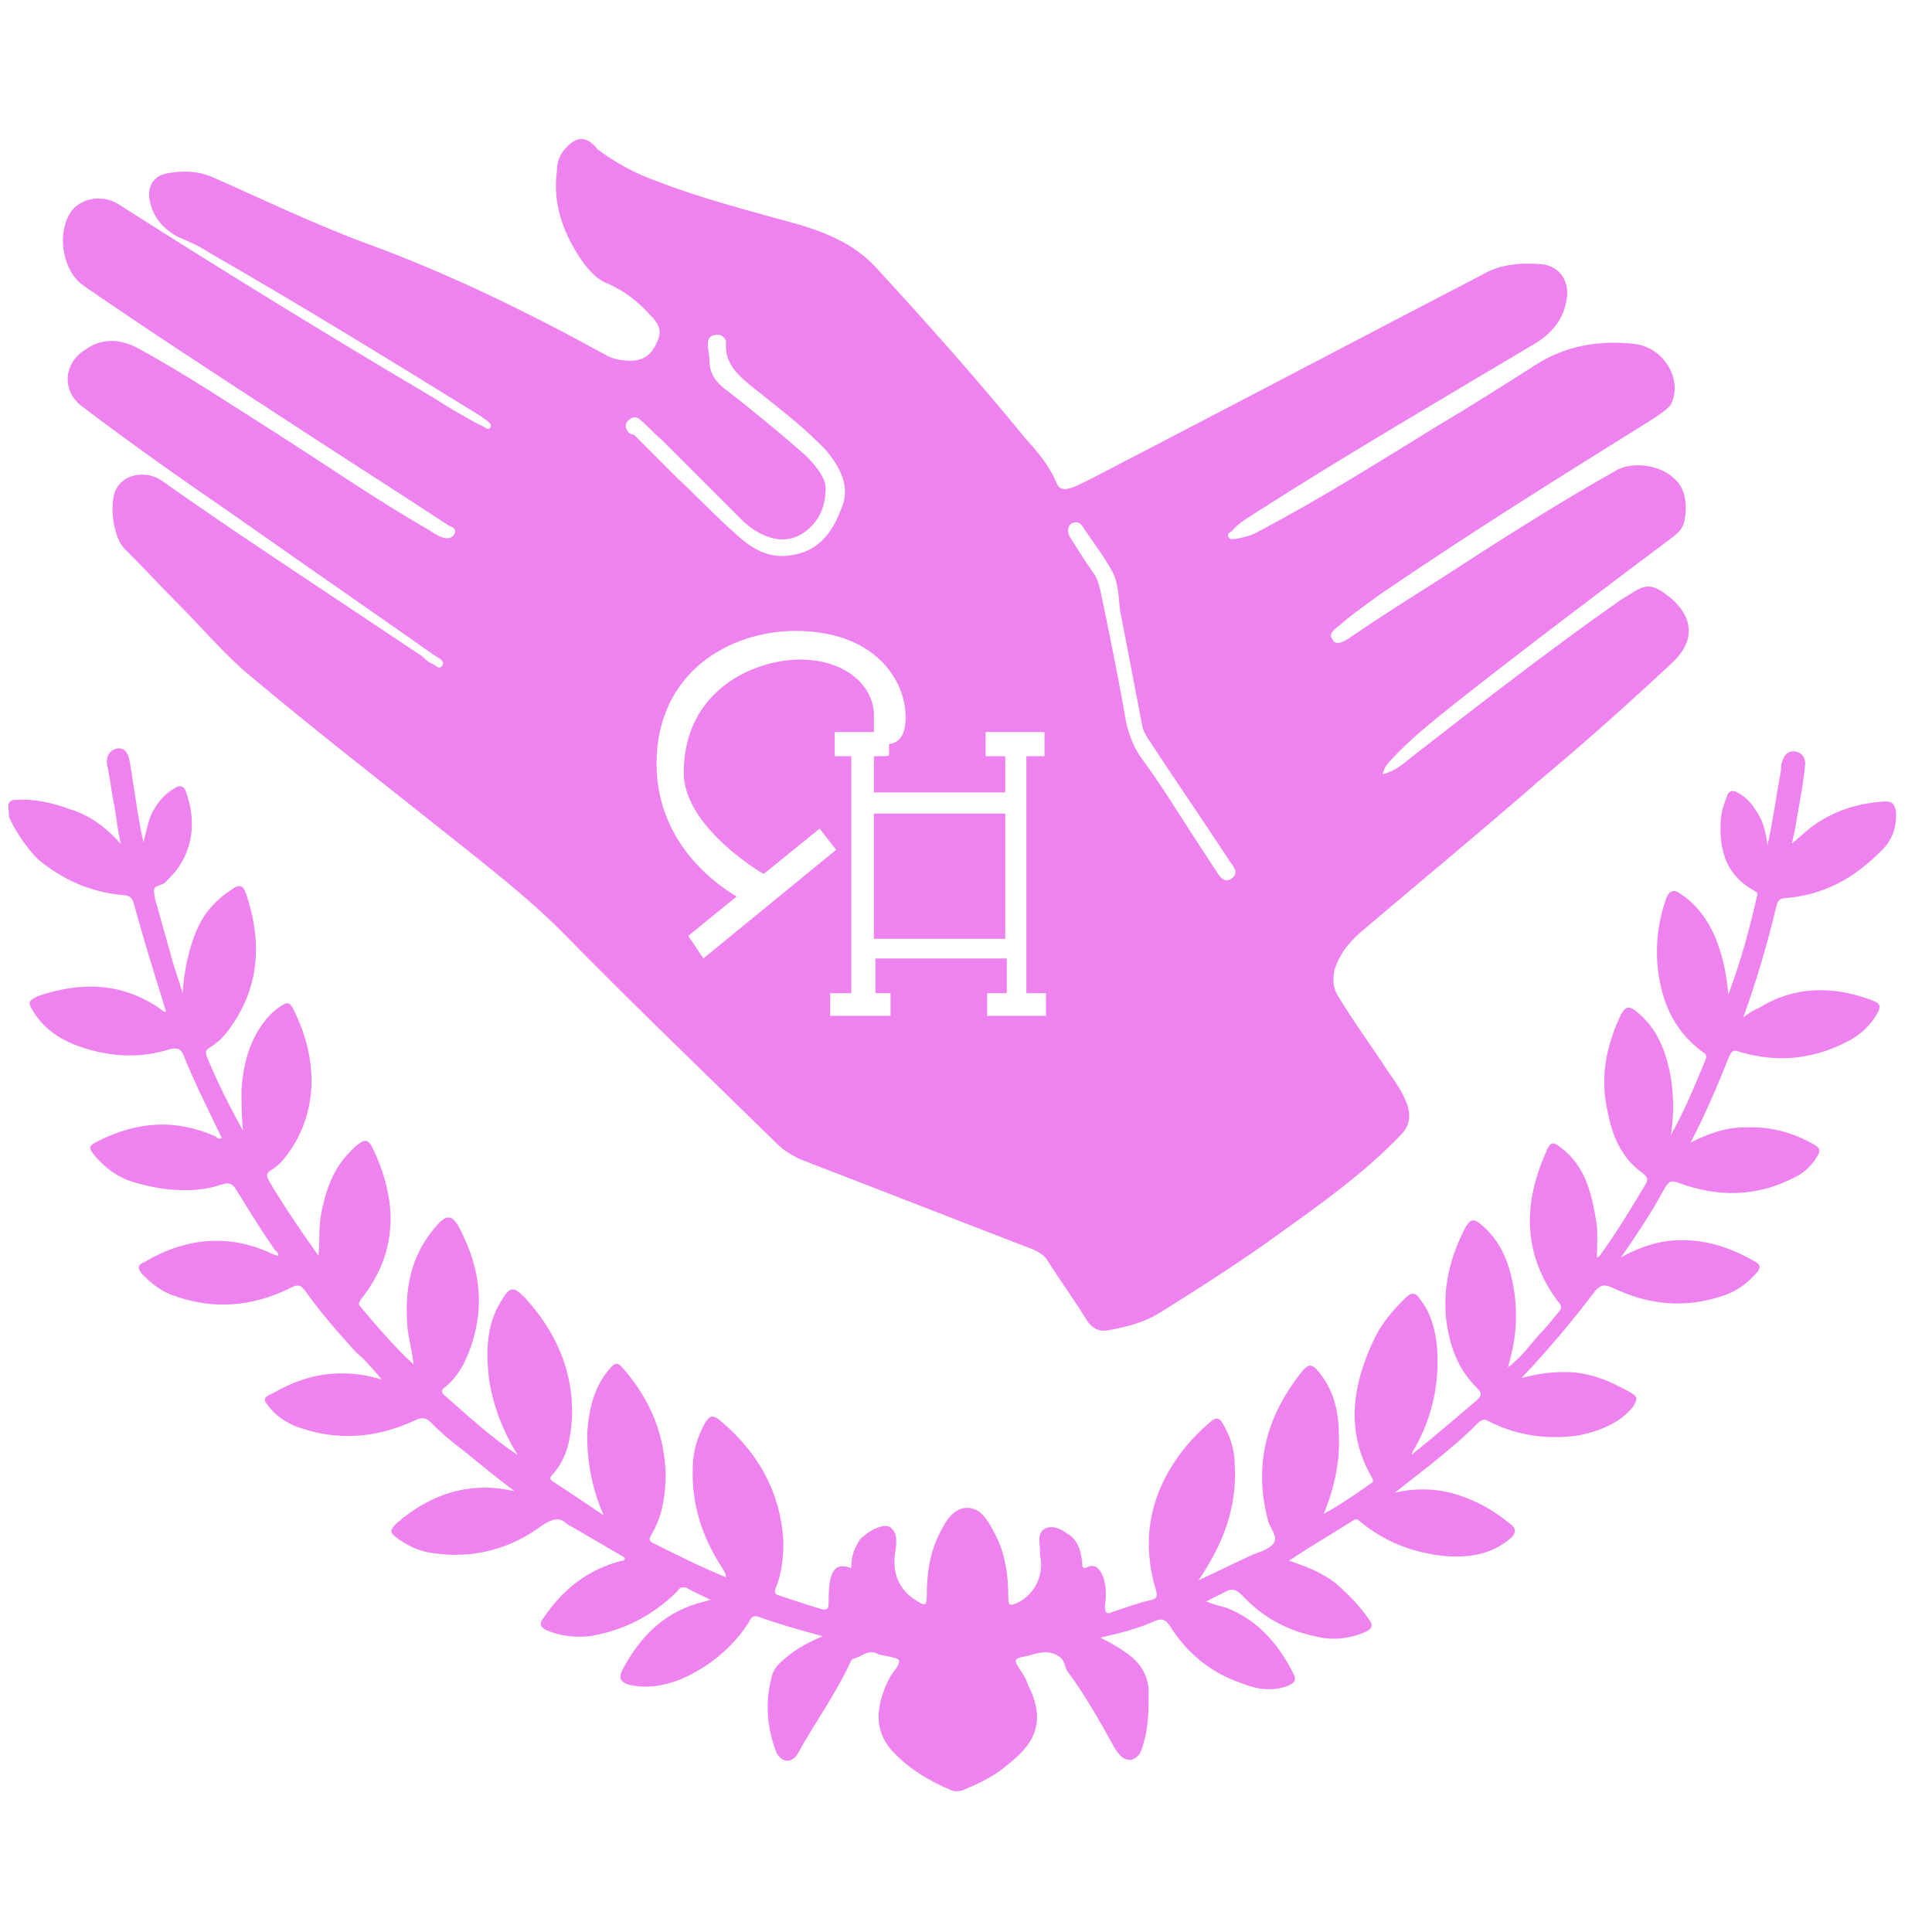
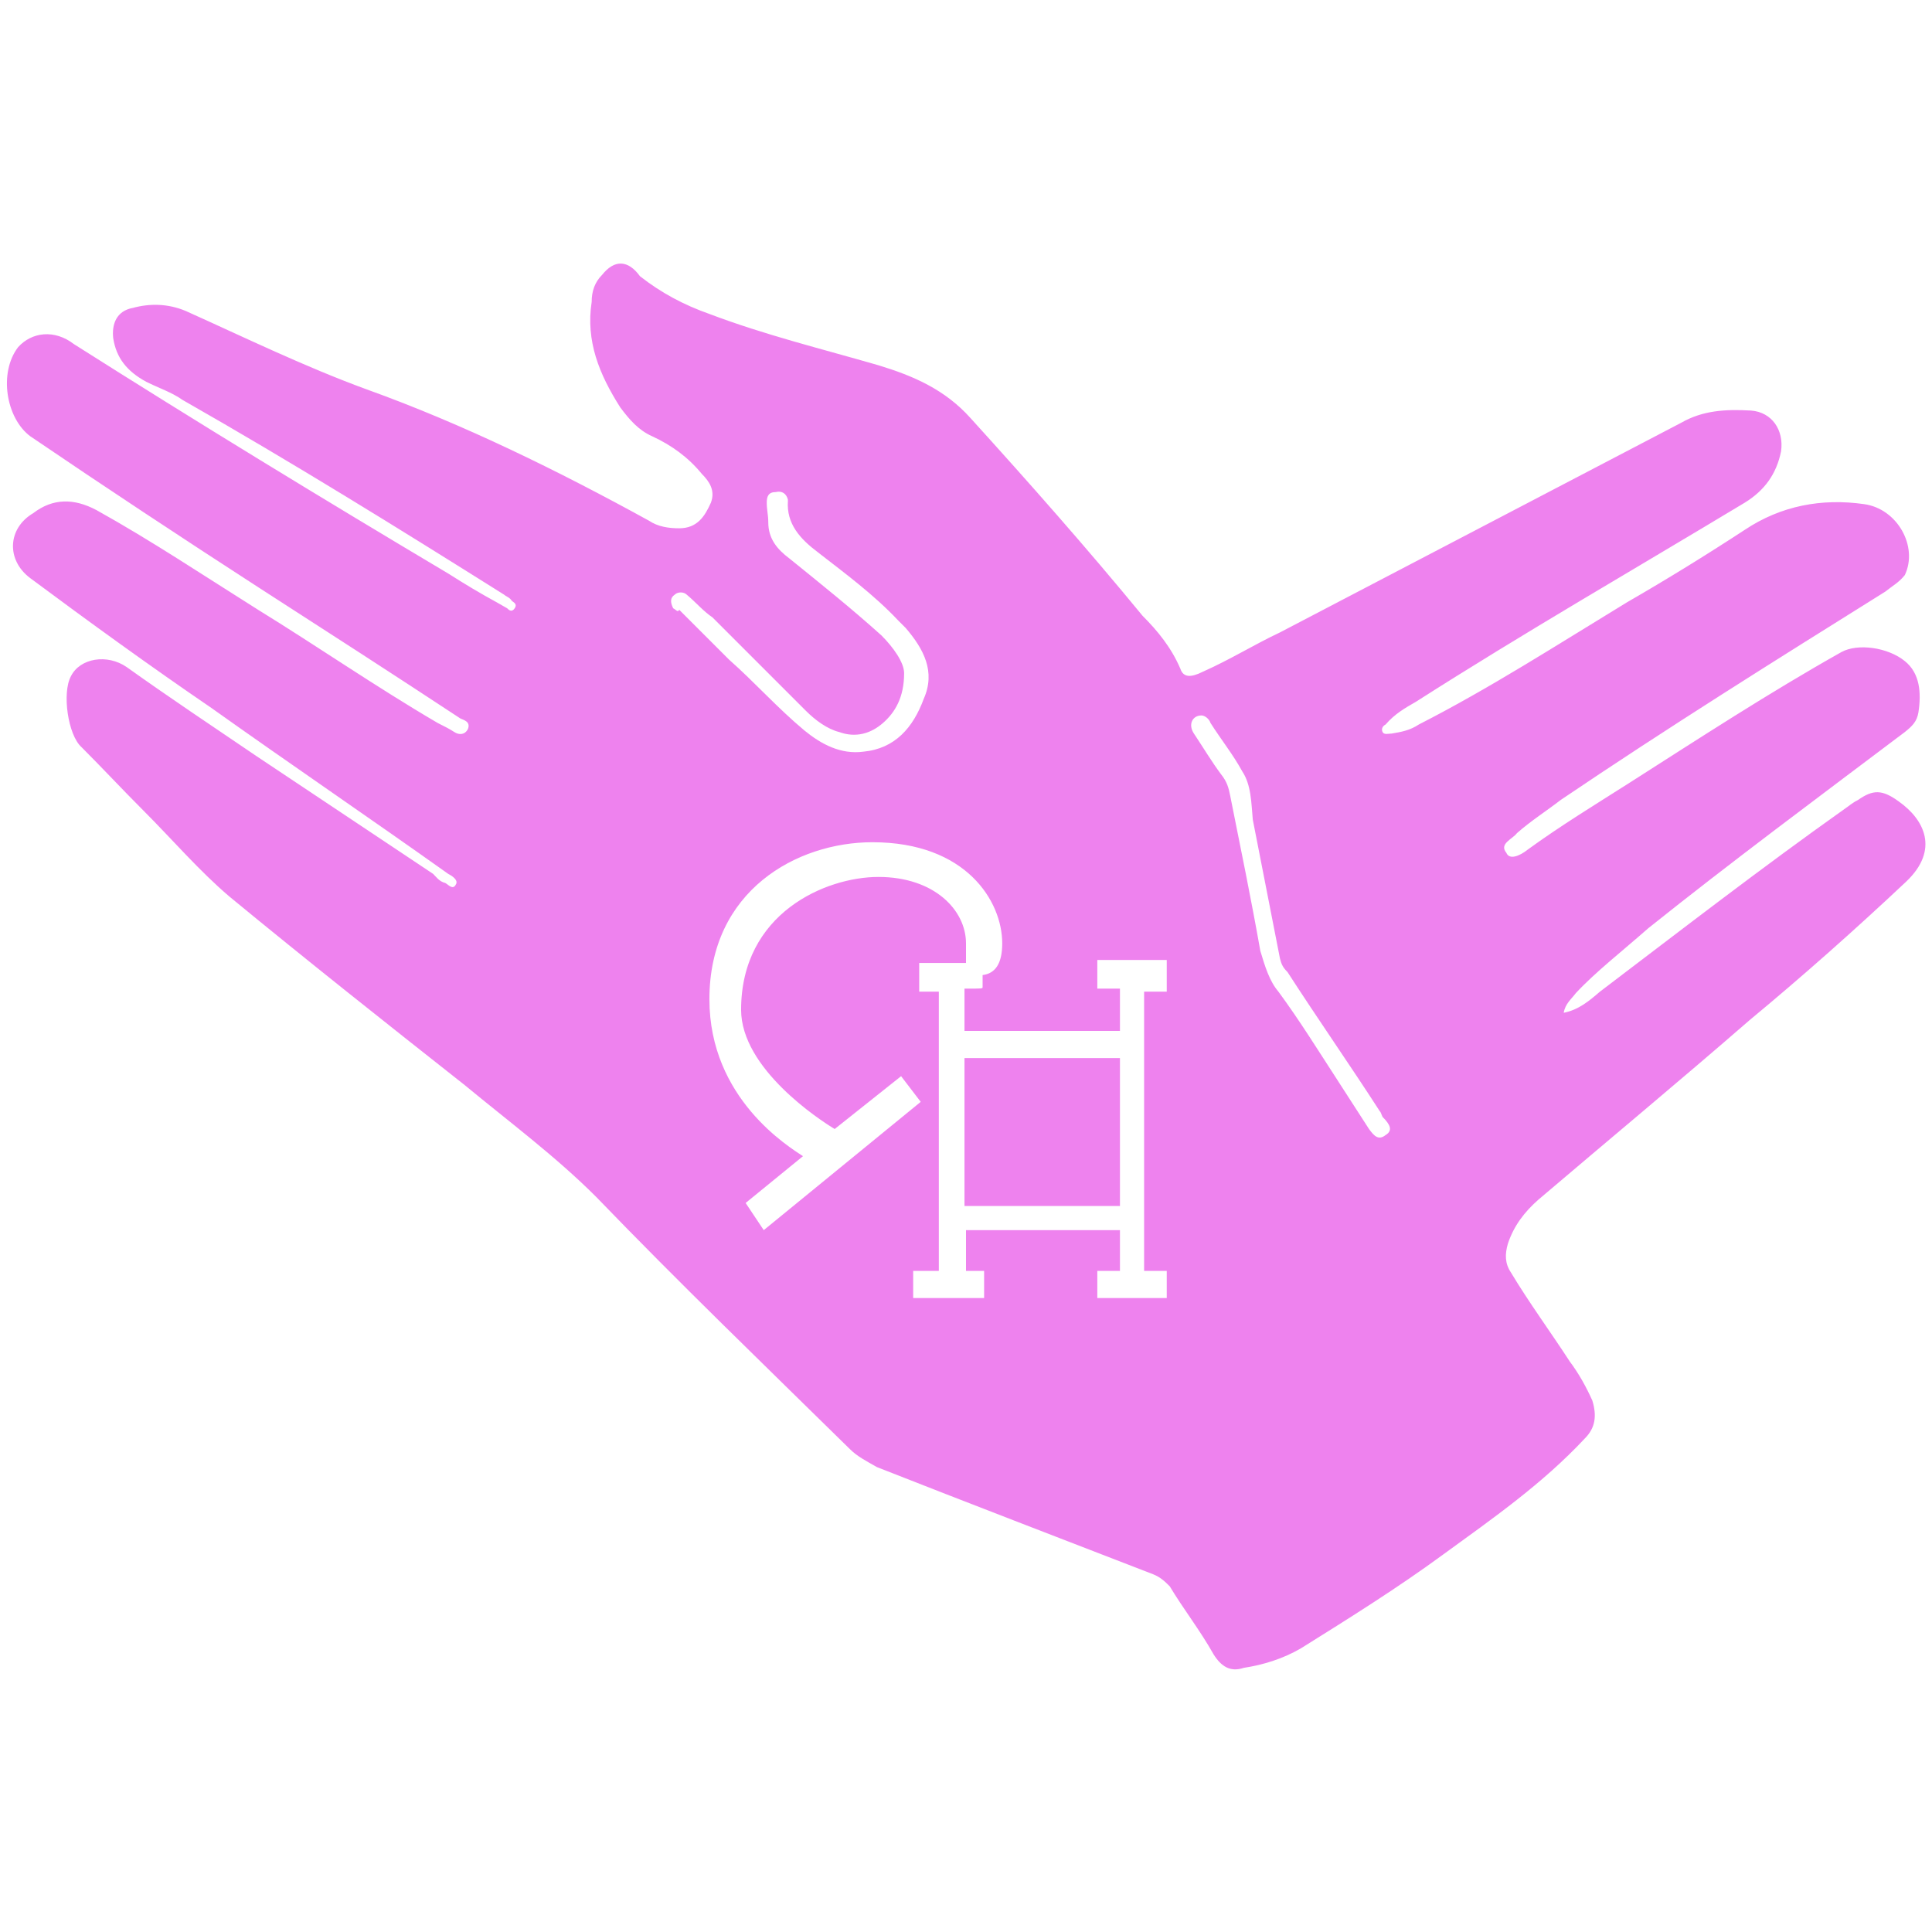
- <svg xmlns="http://www.w3.org/2000/svg" viewBox="0 0 128 128">
-   <path fill="violet" d="M.6 53.2c.1-.1.1-.2.4-.2 1.3-.1 2.5.2 3.6.6 1.3.4 2.3 1.1 3.4 2.3-.2-.9-.3-1.7-.4-2.4-.2-.9-.3-1.9-.5-2.8-.1-.6.2-1 .6-1.1.5-.1.8.2.9.9.3 1.7.5 3.5.9 5.3.2-.7.3-1.4.6-2 .4-.7.8-1.2 1.5-1.6.3-.2.6-.1.7.2.7 1.9.6 4-1 5.7l-.3.3c-.2.3-.8.2-.8.6 0 .3.1.7.2 1 .3 1.1.6 2.1.9 3.2.2.8.5 1.6.8 2.6.1-1.5.4-2.9.9-4.1.5-1.2 1.3-2.1 2.4-2.8.4-.3.7-.3.9.3 1.1 3.3.9 6.3-1.2 9.1-.3.4-.7.8-1.2 1.1-.3.2-.3.3-.2.6.7 1.7 1.5 3.3 2.4 4.9-.1-.9-.1-1.8-.1-2.7.1-1.6.5-3.2 1.5-4.5.3-.4.7-.8 1.2-1.1.3-.2.5-.2.7.2 1.6 3.1 1.8 6.7-.3 9.6-.3.4-.6.8-1.1 1.1-.3.2-.4.3-.2.7 1 1.7 2.1 3.3 3.3 5 .1-1 0-2 .2-2.9.3-1.5.8-2.9 1.9-4l.3-.3c.7-.6.9-.6 1.3.3 1.6 3.5 1.5 6.8-.9 9.8-.1.2-.2.3 0 .5 1.1 1.3 2.2 2.6 3.5 3.8-.1-.9-.3-1.6-.4-2.4-.2-2.3.1-4.5 1.6-6.4 1-1.3 1.4-1.3 2.1.3 1.3 2.7 1.4 5.5.1 8.3-.3.6-.7 1.2-1.3 1.7-.2.1-.3.3-.1.5 1.6 1.4 3.1 2.8 4.9 4-1-1.6-1.6-3.2-1.9-5-.2-1.8-.2-3.6.8-5.2.6-1 .8-1 1.6-.2 2 2.2 3.2 4.8 3.1 7.9-.1 1.4-.3 2.7-1.3 3.8-.2.2-.2.3.1.5 1.1.7 2.1 1.4 3.3 2.2-.8-1.8-1.1-3.6-1.1-5.4.1-1.5.4-3 1.4-4.2.5-.6.6-.6 1.1 0 1.7 2 2.6 4.2 2.7 6.8 0 1.4-.2 2.8-.9 4-.1.2-.3.4 0 .6 1.6.8 3.2 1.6 4.9 2.3 0-.3-.2-.5-.3-.7-1.3-2-2-4.2-1.9-6.6 0-1 .3-2 .8-2.9.3-.5.5-.6 1-.2 2.5 2.1 4 4.7 4.2 8 0 1.1-.1 2.1-.5 3.1-.1.3-.1.4.2.5.9.3 1.8.6 2.8.9.4.1.5 0 .5-.4 0-.5 0-1 .1-1.5.2-.9.6-1.1 1.4-.8 0-.6.1-1.1.4-1.6.1-.2.2-.4.4-.5.5-.5 1.5-.9 1.8-.6.5.4.4 1.1.3 1.7-.2 1.4.3 2.5 1.5 3.2.5.3.6.3.6-.4 0-1.4.2-2.9.9-4.2.4-.8.9-1.6 1.8-1.6s1.4.9 1.8 1.7c.7 1.3.9 2.7.9 4.2 0 .6.1.6.6.4 1.2-.6 1.8-1.9 1.5-3.2v-.3c0-.5-.2-1.1.3-1.4.5-.3 1.1 0 1.5.3.7.4.9 1.1 1 1.9 0 .3 0 .5.4.3.5-.2.8.2 1 .7.2.6.2 1.3.1 1.9 0 .4.1.6.5.4.9-.3 1.7-.6 2.6-.8.3-.1.4-.2.3-.6-1.1-3.6-.3-6.8 2-9.6.5-.6 1-1.1 1.6-1.6.3-.3.6-.3.8.1.5.8.8 1.8.8 2.7.2 3-.9 5.5-2.4 7.7 1.3-.6 2.5-1.2 3.6-1.7.5-.2 1.2-.4 1.4-.8.3-.4-.3-1-.4-1.5-1-3.8 0-7.1 2.4-10 .3-.3.5-.3.8 0 1.1 1.2 1.5 2.7 1.5 4.3.1 1.8-.3 3.6-1 5.3 1.1-.6 2.1-1.3 3.1-2 .2-.1.2-.2.1-.4-1.8-3.1-1.3-6.2.2-9.3.5-1 1.2-1.8 2-2.6.4-.4.7-.4 1 .1.7.9 1 2 1.1 3.1.2 2.4-.3 4.7-1.5 6.8-.1.1-.1.2-.2.4 1.5-1.2 2.9-2.4 4.3-3.6.3-.3.5-.4 0-.9-1.3-1.3-1.8-2.9-2-4.6-.2-2.1.3-4.1 1.3-6 .3-.5.5-.6 1-.2 1.2 1 1.8 2.3 2.1 3.8.4 1.9.3 3.7-.3 5.7.9-.7 1.4-1.4 2-2.1.5-.5.9-1 1.3-1.5.3-.3.3-.5 0-.8-2.3-3.1-2.3-6.4-.8-9.8.3-.8.5-.8 1.1-.3 1.4 1.1 1.9 2.7 2.2 4.5.2.9.1 1.8.1 2.7.2 0 .3-.3.4-.4 1-1.4 1.9-2.9 2.8-4.4.2-.3.2-.5-.2-.8-1.4-1-2-2.5-2.3-4.1-.5-2.2-.1-4.3.9-6.4.3-.5.5-.6 1-.2 1.4 1.1 2 2.7 2.3 4.4.2 1.3.2 2.5 0 3.8.9-1.6 1.6-3.3 2.3-5 .1-.3 0-.4-.2-.5-2-1.5-2.8-3.5-3-5.9-.1-1.5.1-2.9.6-4.3.2-.5.5-.6.9-.3 1.1.7 1.8 1.7 2.3 2.8.5 1.2.8 2.5.9 3.9.8-2.1 1.4-4.3 1.9-6.5.1-.2 0-.3-.2-.4-1.8-1-2.3-2.6-2.2-4.5 0-.6.2-1.2.4-1.7.1-.4.4-.5.7-.3.6.3 1 .8 1.3 1.3.4.6.6 1.3.7 2.2.4-1.8.6-3.4.9-5 0-.2 0-.4.1-.6.1-.4.4-.7.9-.6.4.1.6.4.6.8-.1 1.1-.3 2.2-.5 3.3-.1.6-.2 1.3-.4 2 .5-.4.9-.8 1.3-1.1 1.5-1.1 3.1-1.6 4.9-1.7.4 0 .6.1.7.6.1 1.2-.3 2.1-1.1 2.8-1.7 1.7-3.7 2.8-6.2 3-.3 0-.5.1-.6.5-.6 2.5-1.3 4.9-2.2 7.4.4-.3.7-.5 1-.6 2.4-1.5 5-1.5 7.6-.5.5.2.5.4.3.8-.5.9-1.3 1.6-2.2 2-2.2 1.1-4.5 1.3-6.9.6-.3-.1-.5-.2-.7.2-.8 2-1.6 3.9-2.6 5.8 1.2-.6 2.3-1 3.5-1 1.7-.1 3.3.3 4.8 1.2.3.2.3.4.1.7-.4.7-1 1.2-1.7 1.5-2.4 1.2-4.9 1.2-7.4.3-.5-.2-.7-.2-1 .3-.8 1.5-1.8 3-2.9 4.6 1.1-.6 2.2-1 3.3-1.1 2-.2 3.9.4 5.6 1.4.4.2.3.5.1.7-.6.7-1.3 1.2-2.1 1.5-2.6.9-5 .7-7.5-.5-.5-.2-.7-.2-1.1.2-1.5 2-3.1 3.9-4.9 5.8 1.1-.3 2-.4 2.9-.4 1.6 0 3 .6 4.4 1.4.5.3.3.5.1.9-.9 1.1-2.2 1.6-3.6 1.9-2.1.3-4.1 0-5.9-.9-.3-.2-.5-.2-.8.1-1.7 1.7-3.6 3.1-5.5 4.6 1.2-.3 2.5-.3 3.7 0 1.5.4 2.8 1.1 4 2.1.4.3.3.6 0 .9-1.3 1.1-2.7 1.3-4.3 1.2-2.1-.2-4-.9-5.7-2.3-.1-.1-.2-.2-.4-.1-1.4.9-2.8 1.7-4.3 2.7 1.2.4 2.2.8 3.1 1.5.8.7 1.6 1.5 2.2 2.4.3.4.2.6-.2.8-1.1.5-2.3.6-3.4.3-1.9-.4-3.5-1.3-4.8-2.7-.4-.4-.7-.5-1.2-.2l-1.2.6c.5.2.9.3 1.3.4 2.1.8 3.5 2.4 4.5 4.4.2.4.1.6-.4.8-1.1.4-2.1.2-3.1-.2-2-.7-3.6-2-4.7-3.8-.3-.4-.5-.5-1-.3-1.1.5-2.3.8-3.6 1.1.8.4 1.5.8 2.1 1.3.7.6 1.1 1.4 1.1 2.3 0 1.2 0 2.4-.4 3.6-.1.4-.3.8-.8.9-.5 0-.7-.3-1-.7-1-1.8-2-3.6-3.2-5.2-.2-.3-.1-.7-.6-1-.7-.4-1.3-.2-2 0-1 .2-1 .2-.4 1.1.2.3.3.5.4.8 1.1 2.2.7 3.7-1.2 5.2-.9.8-1.9 1.3-3.1 1.8-.3.1-.6.1-.8 0-1.4-.6-2.6-1.3-3.7-2.4-1.1-1.1-1.3-2.3-.9-3.7.2-.7.5-1.4 1-2 .3-.5.2-.6-.3-.7-.3-.1-.6-.1-.9-.2-.7-.4-1.1.2-1.7.3l-.1.1c-1 2.2-2.4 4.1-3.5 6.1-.4.8-1.2.7-1.5-.1-.6-1.6-.7-3.2-.3-4.8.1-.6.5-1 1-1.4.7-.6 1.5-1 2.4-1.4-1.5-.4-2.9-.8-4.3-1.3-.4-.1-.5.2-.6.4-1.1 1.7-2.7 3-4.6 3.8-1.1.4-2.2.6-3.4.3-.5-.2-.6-.4-.4-.9 1.2-2.3 2.9-4 5.5-4.6.1 0 .2-.1.4-.1-.6-.3-1.1-.5-1.6-.8-.3-.1-.5 0-.6.2-1.6 1.6-3.5 2.6-5.8 3-1 .1-2 0-2.9-.4-.4-.2-.5-.4-.2-.8 1.3-1.9 2.9-3.2 5.2-3.8.1 0 .1 0 .2-.1v-.1l-3.6-2.1c-.1 0-.1-.1-.2-.1-.5-.5-.9-.4-1.6 0-2.1 1.6-4.6 2.3-7.3 1.9-.9-.1-1.7-.5-2.4-1-.5-.4-.5-.5 0-1 2.2-1.9 4.8-2.8 7.8-2.1-1.2-.9-2.3-1.8-3.4-2.7-.8-.6-1.5-1.2-2.2-1.9-.3-.3-.6-.3-1-.1-2.6 1.2-5.2 1.4-7.9.4-.7-.3-1.3-.7-1.7-1.2-.5-.6-.5-.7.2-1 2.2-1.3 4.6-1.7 7.2-.9-.6-.7-1.1-1.3-1.7-1.8-1.2-1.3-2.4-2.7-3.4-4.1-.3-.4-.5-.4-.9-.2-2.6 1.3-5.2 1.5-7.9.5-.8-.3-1.4-.8-2-1.4-.3-.4-.3-.6.2-.8 2.7-1.6 5.6-1.9 8.5-.5.1 0 .2.1.3.1.1-.2-.1-.3-.2-.4-.9-1.3-1.7-2.6-2.5-3.9-.3-.5-.5-.6-1.1-.4-1.4.5-3.6.5-5.8-.2-1-.3-1.8-.9-2.5-1.7-.5-.6-.4-.7.2-1 2.6-1.3 5.1-1.5 7.8-.3.1.1.2.2.4.1-.5-1-1-2.1-1.5-3.1-.3-.7-.7-1.5-1-2.3-.2-.5-.4-.6-.9-.5-2.2.7-4.3.5-6.4-.3-1.2-.5-2.1-1.2-2.7-2.2-.4-.6-.3-.7.3-1 2.9-1 5.7-.9 8.2.9.1.1.2.2.3.1-.5-1.6-1-3.2-1.5-4.9L8.9 60c-.1-.5-.3-.7-.8-.7-2.1-.2-3.9-1-5.5-2.3-.9-.8-1.9-2.5-2-2.9 0-.3-.1-.8 0-.9z" />
-   <path fill="violet" d="M57.9 53.9h8.7v8.3h-8.7z" />
-   <path fill="violet" d="M96.4 46.6c4.7-3.7 9.6-7.4 14.4-11 .4-.3.7-.6.8-1.1.2-1.1.1-2.2-.8-2.9-.9-.8-2.6-1-3.6-.5-4.1 2.3-8 4.8-12 7.4-1.9 1.2-3.8 2.4-5.7 3.7-.4.3-1 .6-1.2.2-.4-.5.3-.8.6-1.1.8-.7 1.7-1.3 2.5-1.9 6-4.1 12.1-7.9 18.2-11.7.4-.3.8-.5 1.1-.9.8-1.6-.4-3.7-2.3-4-2.4-.3-4.7.1-6.7 1.4-2.2 1.4-4.4 2.8-6.6 4.1-3.9 2.4-7.7 4.8-11.7 6.9-.5.3-1 .4-1.5.5-.2 0-.4.1-.5-.1-.1-.2 0-.3.2-.4.5-.6 1.1-.9 1.7-1.3 6.1-3.9 12.3-7.5 18.5-11.2 1.1-.7 1.8-1.6 2-2.9.2-1.2-.5-2.2-1.7-2.3-1.4-.1-2.7 0-3.9.7-7.5 3.9-15.1 7.9-22.6 11.8-1.4.7-2.8 1.5-4.3 2.2-.7.3-1.1.3-1.3-.2-.5-1.2-1.3-2.1-2.1-3-3.1-3.8-6.4-7.5-9.7-11.1-1.4-1.6-3.2-2.4-5.2-3-3.2-.9-6.4-1.7-9.5-2.9-1.4-.5-2.7-1.2-3.9-2.1-.7-.9-1.4-.9-2.1-.1-.4.4-.6.9-.6 1.5-.3 2.2.4 4.1 1.6 5.9.5.7 1 1.3 1.8 1.6 1.1.5 2 1.2 2.8 2.1.4.4.8.9.5 1.6-.3.8-.8 1.4-1.8 1.4-.6 0-1.2-.1-1.7-.4-5.1-2.8-10.4-5.4-15.9-7.4-3.5-1.3-6.8-2.9-10.2-4.4-1-.4-2-.4-3-.2-.9.2-1.2.9-1.1 1.7.2 1.1.8 1.9 1.9 2.5.7.3 1.4.6 2 1 6.1 3.5 12.1 7.2 18.1 10.9.1.1.3.2.4.3.1.1.3.2.2.4-.1.2-.3.1-.4 0l-.6-.3c-.9-.5-1.8-1-2.7-1.6-7.1-4.2-14.1-8.5-21-12.9-1-.6-2.3-.4-3 .4-1.1 1.4-.7 4 .7 5 4.2 2.9 8.5 5.7 12.8 8.5 3.8 2.5 7.6 4.9 11.4 7.4.2.1.6.2.4.6-.2.3-.5.3-.8.2-.3-.1-.6-.3-.9-.5-3.5-2-6.8-4.3-10.1-6.4-3-1.9-6-3.9-9.1-5.6-1.3-.7-2.5-.7-3.6.1-1.4.9-1.5 2.7-.2 3.7 3.3 2.5 6.7 4.9 10.2 7.3 4.4 3.1 8.9 6.2 13.3 9.3.2.1.6.3.4.6-.2.3-.4 0-.6-.1-.3-.1-.5-.3-.7-.5l-9.9-6.6c-2.4-1.6-4.9-3.3-7.3-5-1.1-.8-2.6-.5-3.1.5-.5.9-.2 3.3.6 4 1.2 1.2 2.3 2.4 3.5 3.6 1.6 1.6 3.1 3.4 4.8 4.8 4.3 3.6 8.8 7.1 13.2 10.6 2.5 2 5.1 4 7.4 6.3 4.7 4.8 9.5 9.4 14.3 14.1.4.4.9.7 1.5 1 5.2 2 10.3 4 15.5 6 .4.2.7.4.9.7.8 1.3 1.7 2.5 2.5 3.8.4.7.9 1 1.7.8 1.1-.2 2.2-.5 3.2-1.1 2.7-1.7 5.4-3.4 8-5.3 2.8-2 5.6-4 8-6.5.6-.6.7-1.3.4-2.1-.3-.8-.8-1.5-1.3-2.2-1.1-1.7-2.3-3.3-3.3-5-.3-.5-.3-1-.2-1.6.3-1 .9-1.8 1.7-2.5 4-3.4 8-6.7 11.9-10.1 3-2.5 5.9-5.1 8.8-7.8 1.9-1.8 1-3.5-.4-4.5-.9-.7-1.4-.7-2.3-.1-.3.2-.5.3-.8.5-4.7 3.3-9.2 6.8-13.7 10.3-.6.5-1.2 1-2 1.2.1-.5.4-.8.7-1.1 1.1-1.2 2.6-2.4 4.1-3.6zm-54.8-18c-.2-.3-.2-.6.1-.8.2-.2.5-.2.7 0 .5.4.9.9 1.4 1.3l5.3 5.3c.5.5 1.2 1 1.9 1.2.9.3 1.8.1 2.5-.5s1.2-1.4 1.2-2.8c0-.6-.6-1.4-1.3-2.1-1.7-1.5-3.4-2.9-5.2-4.3-.7-.5-1.2-1.1-1.2-2 0-.4-.1-.7-.1-1.1 0-.3.1-.6.5-.6.3-.1.6.1.7.4v.1c-.1 1.3.7 2.1 1.7 2.9 1.5 1.2 3.1 2.4 4.5 3.8l.4.4c1 1.2 1.7 2.5 1 4-.6 1.6-1.6 2.8-3.4 3-1.3.2-2.4-.4-3.3-1.2-1.5-1.3-2.8-2.7-4.2-4L42 28.8c-.2 0-.3-.1-.4-.2zm27.7 21.5H68v15.7h1.3v1.5h-3.9v-1.5h1.3v-2.3H58v2.3h1v1.5h-4v-1.5h1.4V50.1h-1.1v-1.6h2.6v-1.1c0-1.9-1.8-3.7-4.9-3.7-3 0-7.7 2-7.7 7.5 0 3.3 4.4 6.2 5.3 6.7l3.7-3 1.1 1.4-8.8 7.2-1-1.5 3.2-2.6c-.8-.5-5.3-3.2-5.3-8.8 0-6.1 4.9-8.8 9.2-8.8 5.3 0 7.3 3.3 7.3 5.7 0 1.2-.4 1.7-1.1 1.8v.7c0 .1 0 .1-1 .1v2.4h8.7v-2.4h-1.3v-1.6h3.9v1.6zm12.3 8.1c-.4.3-.7 0-.9-.3-.6-.9-1.1-1.7-1.7-2.6-1.1-1.7-2.2-3.5-3.4-5.1-.5-.7-.8-1.5-1-2.4-.5-2.9-1.1-5.8-1.7-8.7-.1-.4-.2-.8-.5-1.2-.5-.7-1-1.5-1.5-2.3-.3-.5-.1-1 .4-1 .2 0 .4.2.5.4.6.9 1.3 1.8 1.8 2.7.5.8.5 1.8.6 2.7l1.5 7.8c.1.3.2.5.4.8 1.7 2.6 3.5 5.2 5.2 7.8.1.1.1.2.2.3.4.5.5.8.1 1.1z" />
+ <svg xmlns="http://www.w3.org/2000/svg" version="1.1" viewBox="0 0 128 128" xml:space="preserve">
+   <path fill="violet" d="M63.9 70.1h10.3v9.8H63.9v-9.8z" />
+   <path fill="violet" d="M109.2 61.5c5.5-4.4 11.3-8.7 17-13 .5-.4.8-.7.9-1.3.2-1.3.1-2.6-.9-3.4-1.1-.9-3.1-1.2-4.2-.6-4.8 2.7-9.4 5.7-14.1 8.7-2.2 1.4-4.5 2.8-6.7 4.4-.5.4-1.2.7-1.4.2-.5-.6.4-.9.7-1.3.9-.8 2-1.5 2.9-2.2 7.1-4.8 14.3-9.3 21.5-13.8.5-.4.9-.6 1.3-1.1.9-1.9-.5-4.4-2.7-4.7-2.8-.4-5.5.1-7.9 1.7-2.6 1.7-5.2 3.3-7.8 4.8-4.6 2.8-9.1 5.7-13.8 8.1-.6.4-1.2.5-1.8.6-.2 0-.5.1-.6-.1-.1-.2 0-.4.2-.5.6-.7 1.3-1.1 2-1.5 7.2-4.6 14.5-8.8 21.8-13.2 1.3-.8 2.1-1.9 2.4-3.4.2-1.4-.6-2.6-2-2.7-1.7-.1-3.2 0-4.6.8-8.8 4.6-17.8 9.3-26.6 13.9-1.7.8-3.3 1.8-5.1 2.6-.8.4-1.3.4-1.5-.2-.6-1.4-1.5-2.5-2.5-3.5-3.7-4.5-7.5-8.8-11.4-13.1-1.7-1.9-3.8-2.8-6.1-3.5-3.8-1.1-7.5-2-11.2-3.4-1.7-.6-3.2-1.4-4.6-2.5-.8-1.1-1.7-1.1-2.5-.1-.5.5-.7 1.1-.7 1.8-.4 2.6.5 4.8 1.9 7 .6.8 1.2 1.5 2.1 1.9 1.3.6 2.4 1.4 3.3 2.5.5.5.9 1.1.6 1.9-.4.9-.9 1.7-2.1 1.7-.7 0-1.4-.1-2-.5-6-3.3-12.3-6.4-18.7-8.7-4.1-1.5-8-3.4-12-5.2-1.2-.5-2.4-.5-3.5-.2-1.1.2-1.4 1.1-1.3 2 .2 1.3.9 2.2 2.2 2.9.8.4 1.7.7 2.4 1.2 7.2 4.1 14.3 8.5 21.3 12.9.1.1.4.2.5.4.1.1.4.2.2.5s-.4.1-.5 0l-.7-.4c-1.1-.6-2.1-1.2-3.2-1.9-8.4-5-16.6-10-24.8-15.2-1.3-1-2.8-.8-3.7.2-1.3 1.7-.8 4.7.8 5.9 5 3.4 10 6.7 15.1 10 4.5 2.9 9 5.8 13.4 8.7.2.1.7.2.5.7-.2.4-.6.4-.9.2s-.7-.4-1.1-.6c-4.1-2.4-8-5.1-11.9-7.5-3.5-2.2-7.1-4.6-10.7-6.6-1.5-.8-2.9-.8-4.2.2-1.7 1-1.8 3.1-.2 4.3 3.9 2.9 7.9 5.8 12 8.6 5.2 3.7 10.5 7.3 15.7 11 .2.1.7.4.5.7-.2.4-.5 0-.7-.1-.4-.1-.6-.4-.8-.6L17 50.1c-2.8-1.9-5.8-3.9-8.6-5.9-1.3-.9-3.1-.6-3.7.6-.6 1.1-.2 3.9.7 4.7 1.4 1.4 2.7 2.8 4.1 4.2 1.9 1.9 3.7 4 5.7 5.7 5.1 4.2 10.4 8.4 15.6 12.5 2.9 2.4 6 4.7 8.7 7.4C45 85 50.6 90.4 56.3 96c.5.5 1.1.8 1.8 1.2 6.1 2.4 12.1 4.7 18.3 7.1.5.2.8.5 1.1.8.9 1.5 2 2.9 2.9 4.5.5.8 1.1 1.2 2 .9 1.3-.2 2.6-.6 3.8-1.3 3.2-2 6.4-4 9.4-6.2 3.3-2.4 6.6-4.7 9.4-7.7.7-.7.8-1.5.5-2.5-.4-.9-.9-1.8-1.5-2.6-1.3-2-2.7-3.9-3.9-5.9-.4-.6-.4-1.2-.2-1.9.4-1.2 1.1-2.1 2-2.9 4.7-4 9.4-7.9 14-11.9 3.5-2.9 7-6 10.4-9.2 2.2-2.1 1.2-4.1-.5-5.3-1.1-.8-1.7-.8-2.7-.1-.4.2-.6.4-.9.6-5.5 3.9-10.8 8-16.2 12.1-.7.6-1.4 1.2-2.4 1.4.1-.6.5-.9.8-1.3 1.3-1.4 3.1-2.8 4.8-4.3zM44.6 40.3c-.2-.4-.2-.7.1-.9.2-.2.6-.2.8 0 .6.5 1.1 1.1 1.7 1.5l6.2 6.2c.6.6 1.4 1.2 2.2 1.4 1.1.4 2.1.1 2.9-.6s1.4-1.7 1.4-3.3c0-.7-.7-1.7-1.5-2.5-2-1.8-4-3.4-6.1-5.1-.8-.6-1.4-1.3-1.4-2.4 0-.5-.1-.8-.1-1.3 0-.4.1-.7.6-.7.4-.1.7.1.8.5v.1c-.1 1.5.8 2.5 2 3.4 1.8 1.4 3.7 2.8 5.3 4.5l.5.5c1.2 1.4 2 2.9 1.2 4.7-.7 1.9-1.9 3.3-4 3.5-1.5.2-2.8-.5-3.9-1.4-1.8-1.5-3.3-3.2-5-4.7L45 40.4c-.1.2-.2 0-.4-.1zm32.7 25.4h-1.5v18.5h1.5V86h-4.6v-1.8h1.5v-2.7H64v2.7h1.2V86h-4.7v-1.8h1.7V65.7h-1.3v-1.9H64v-1.3c0-2.2-2.1-4.4-5.8-4.4-3.5 0-9.1 2.4-9.1 8.8 0 3.9 5.2 7.3 6.2 7.9l4.4-3.5L61 73l-10.4 8.5-1.2-1.8 3.8-3.1c-.9-.6-6.2-3.8-6.2-10.4 0-7.2 5.8-10.4 10.8-10.4 6.2 0 8.6 3.9 8.6 6.7 0 1.4-.5 2-1.3 2.1v.8c0 .1 0 .1-1.2.1v2.8h10.3v-2.8h-1.5v-1.9h4.6v2.1zm14.5 9.5c-.5.4-.8 0-1.1-.4-.7-1.1-1.3-2-2-3.1-1.3-2-2.6-4.1-4-6-.6-.7-.9-1.7-1.2-2.7-.6-3.4-1.3-6.8-2-10.3-.1-.5-.2-.9-.6-1.4-.6-.8-1.2-1.8-1.8-2.7-.4-.6-.1-1.2.5-1.2.2 0 .5.2.6.5.7 1.1 1.5 2.1 2.1 3.2.6.9.6 2.1.7 3.2l1.8 9.2c.1.4.2.6.5.9 2 3.1 4.1 6.1 6.1 9.2.1.1.1.2.2.4.5.5.7.9.2 1.2z" />
</svg>
